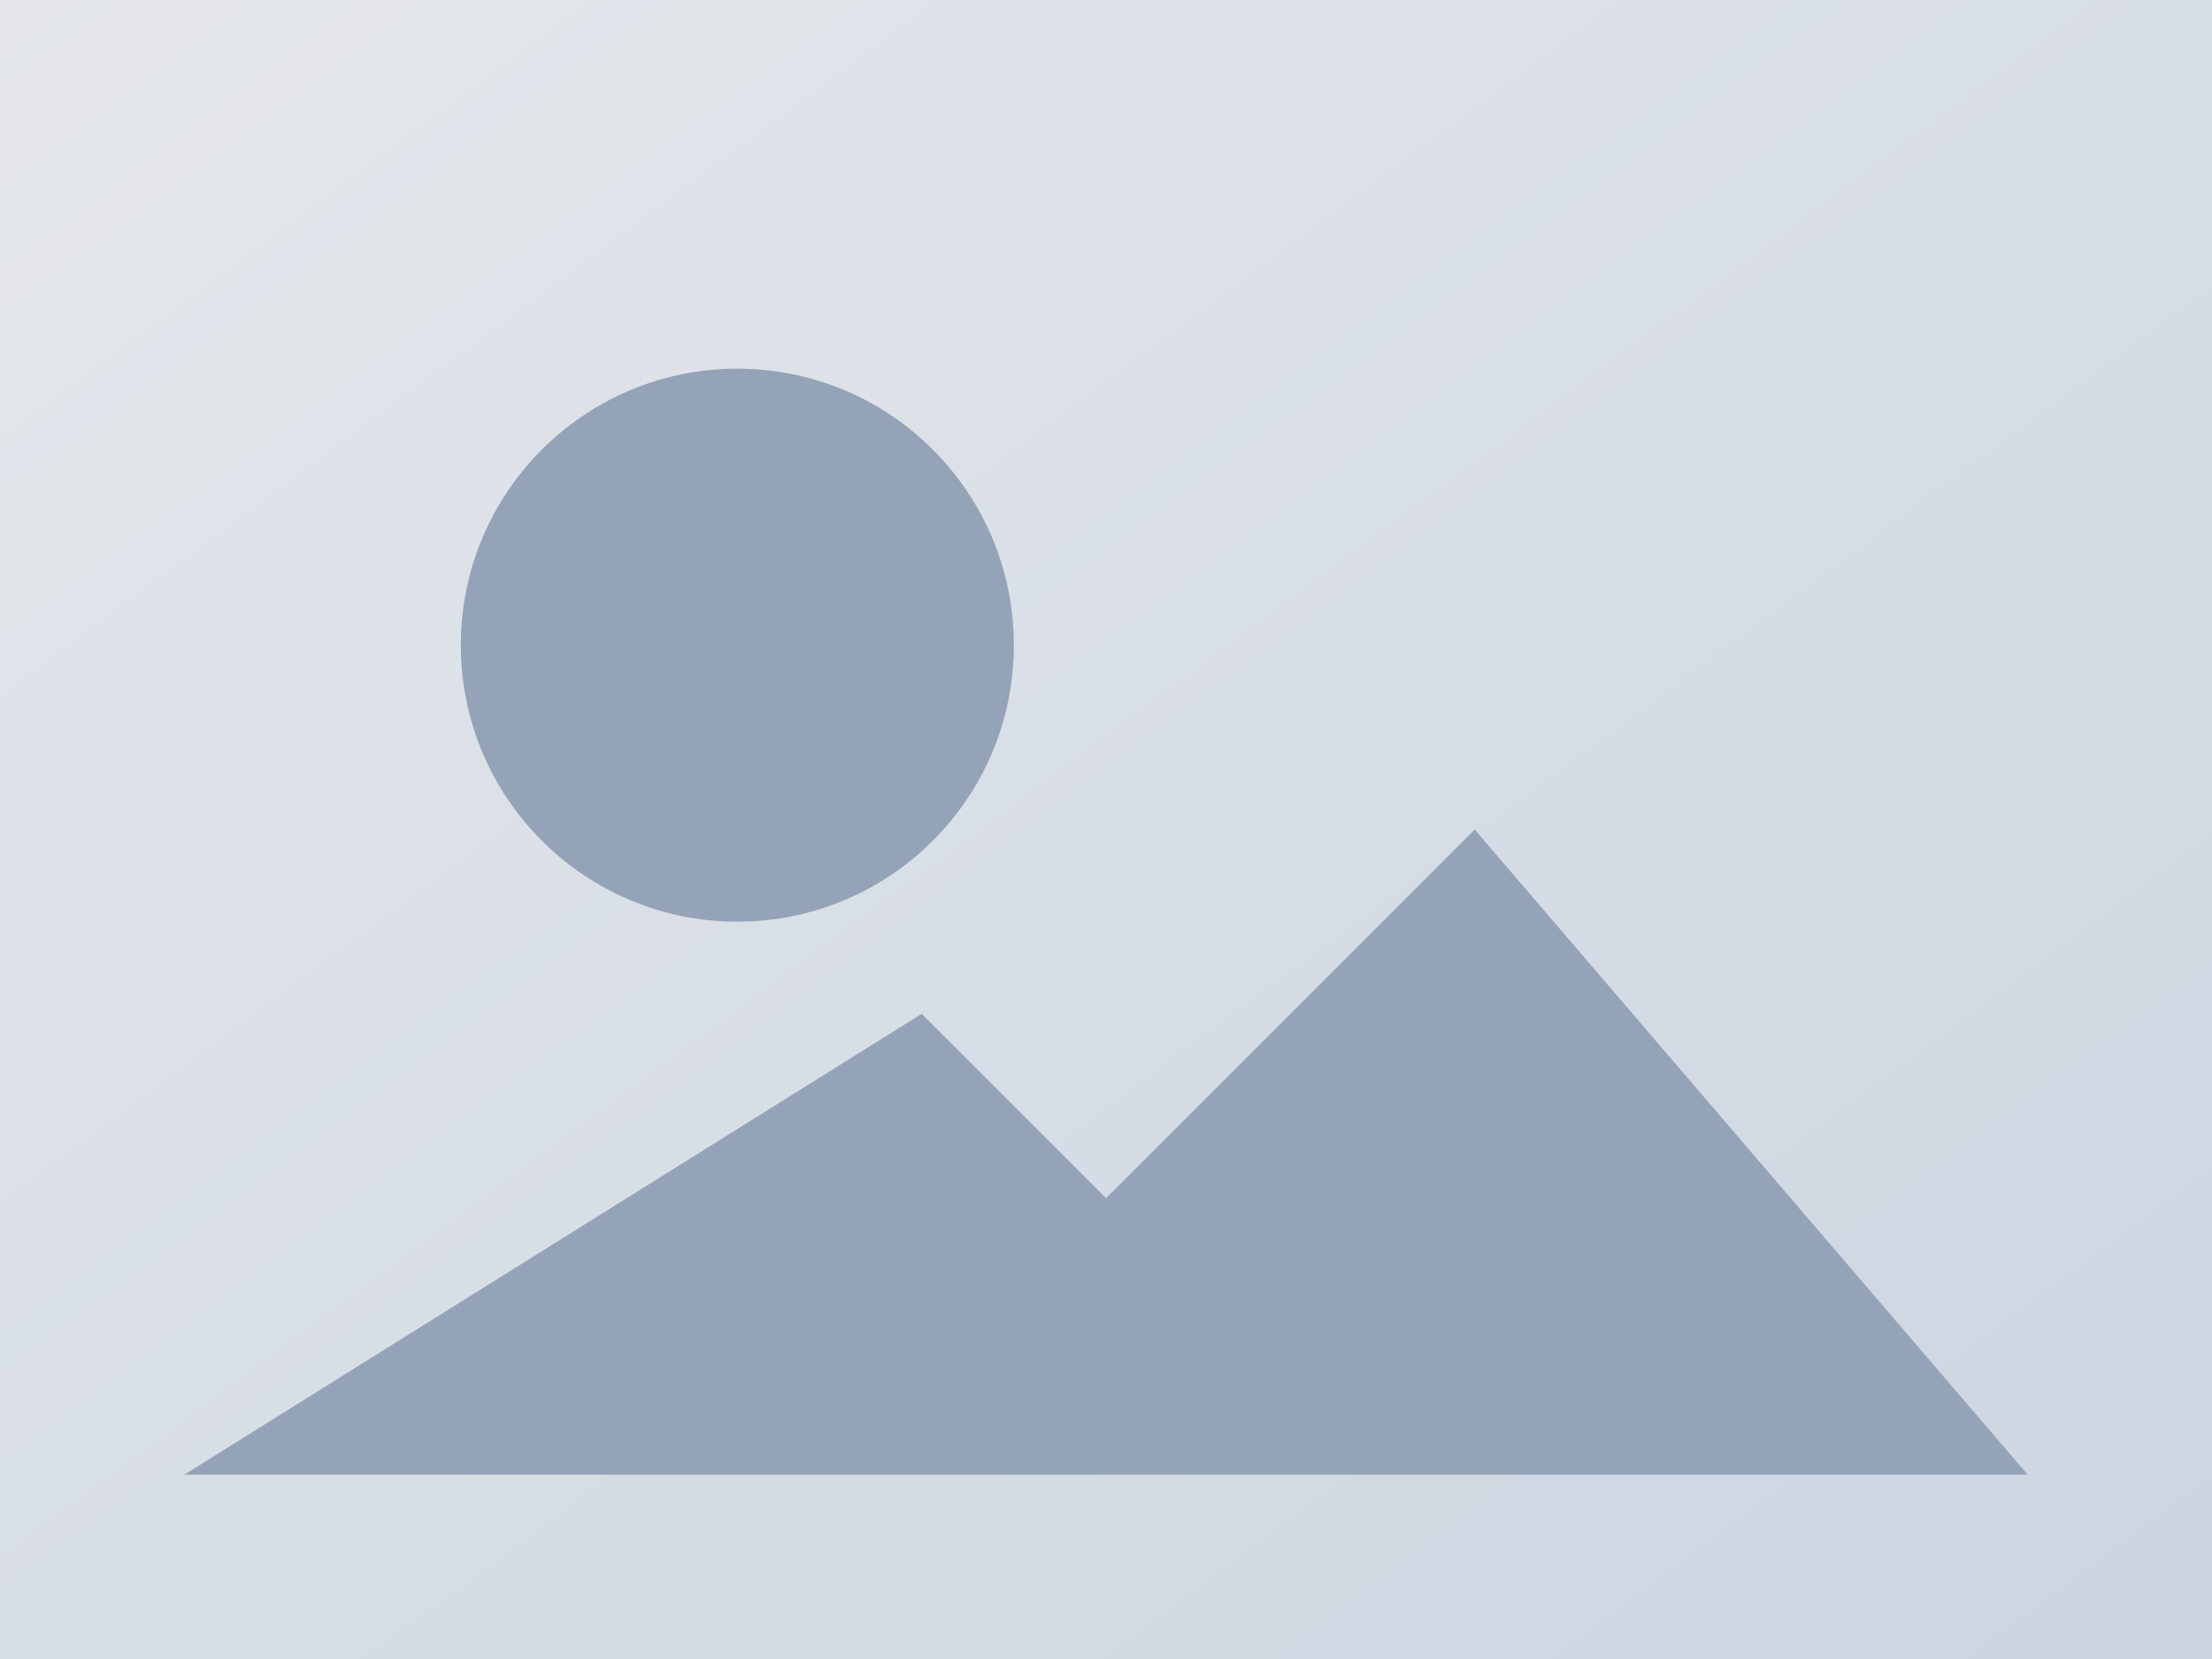
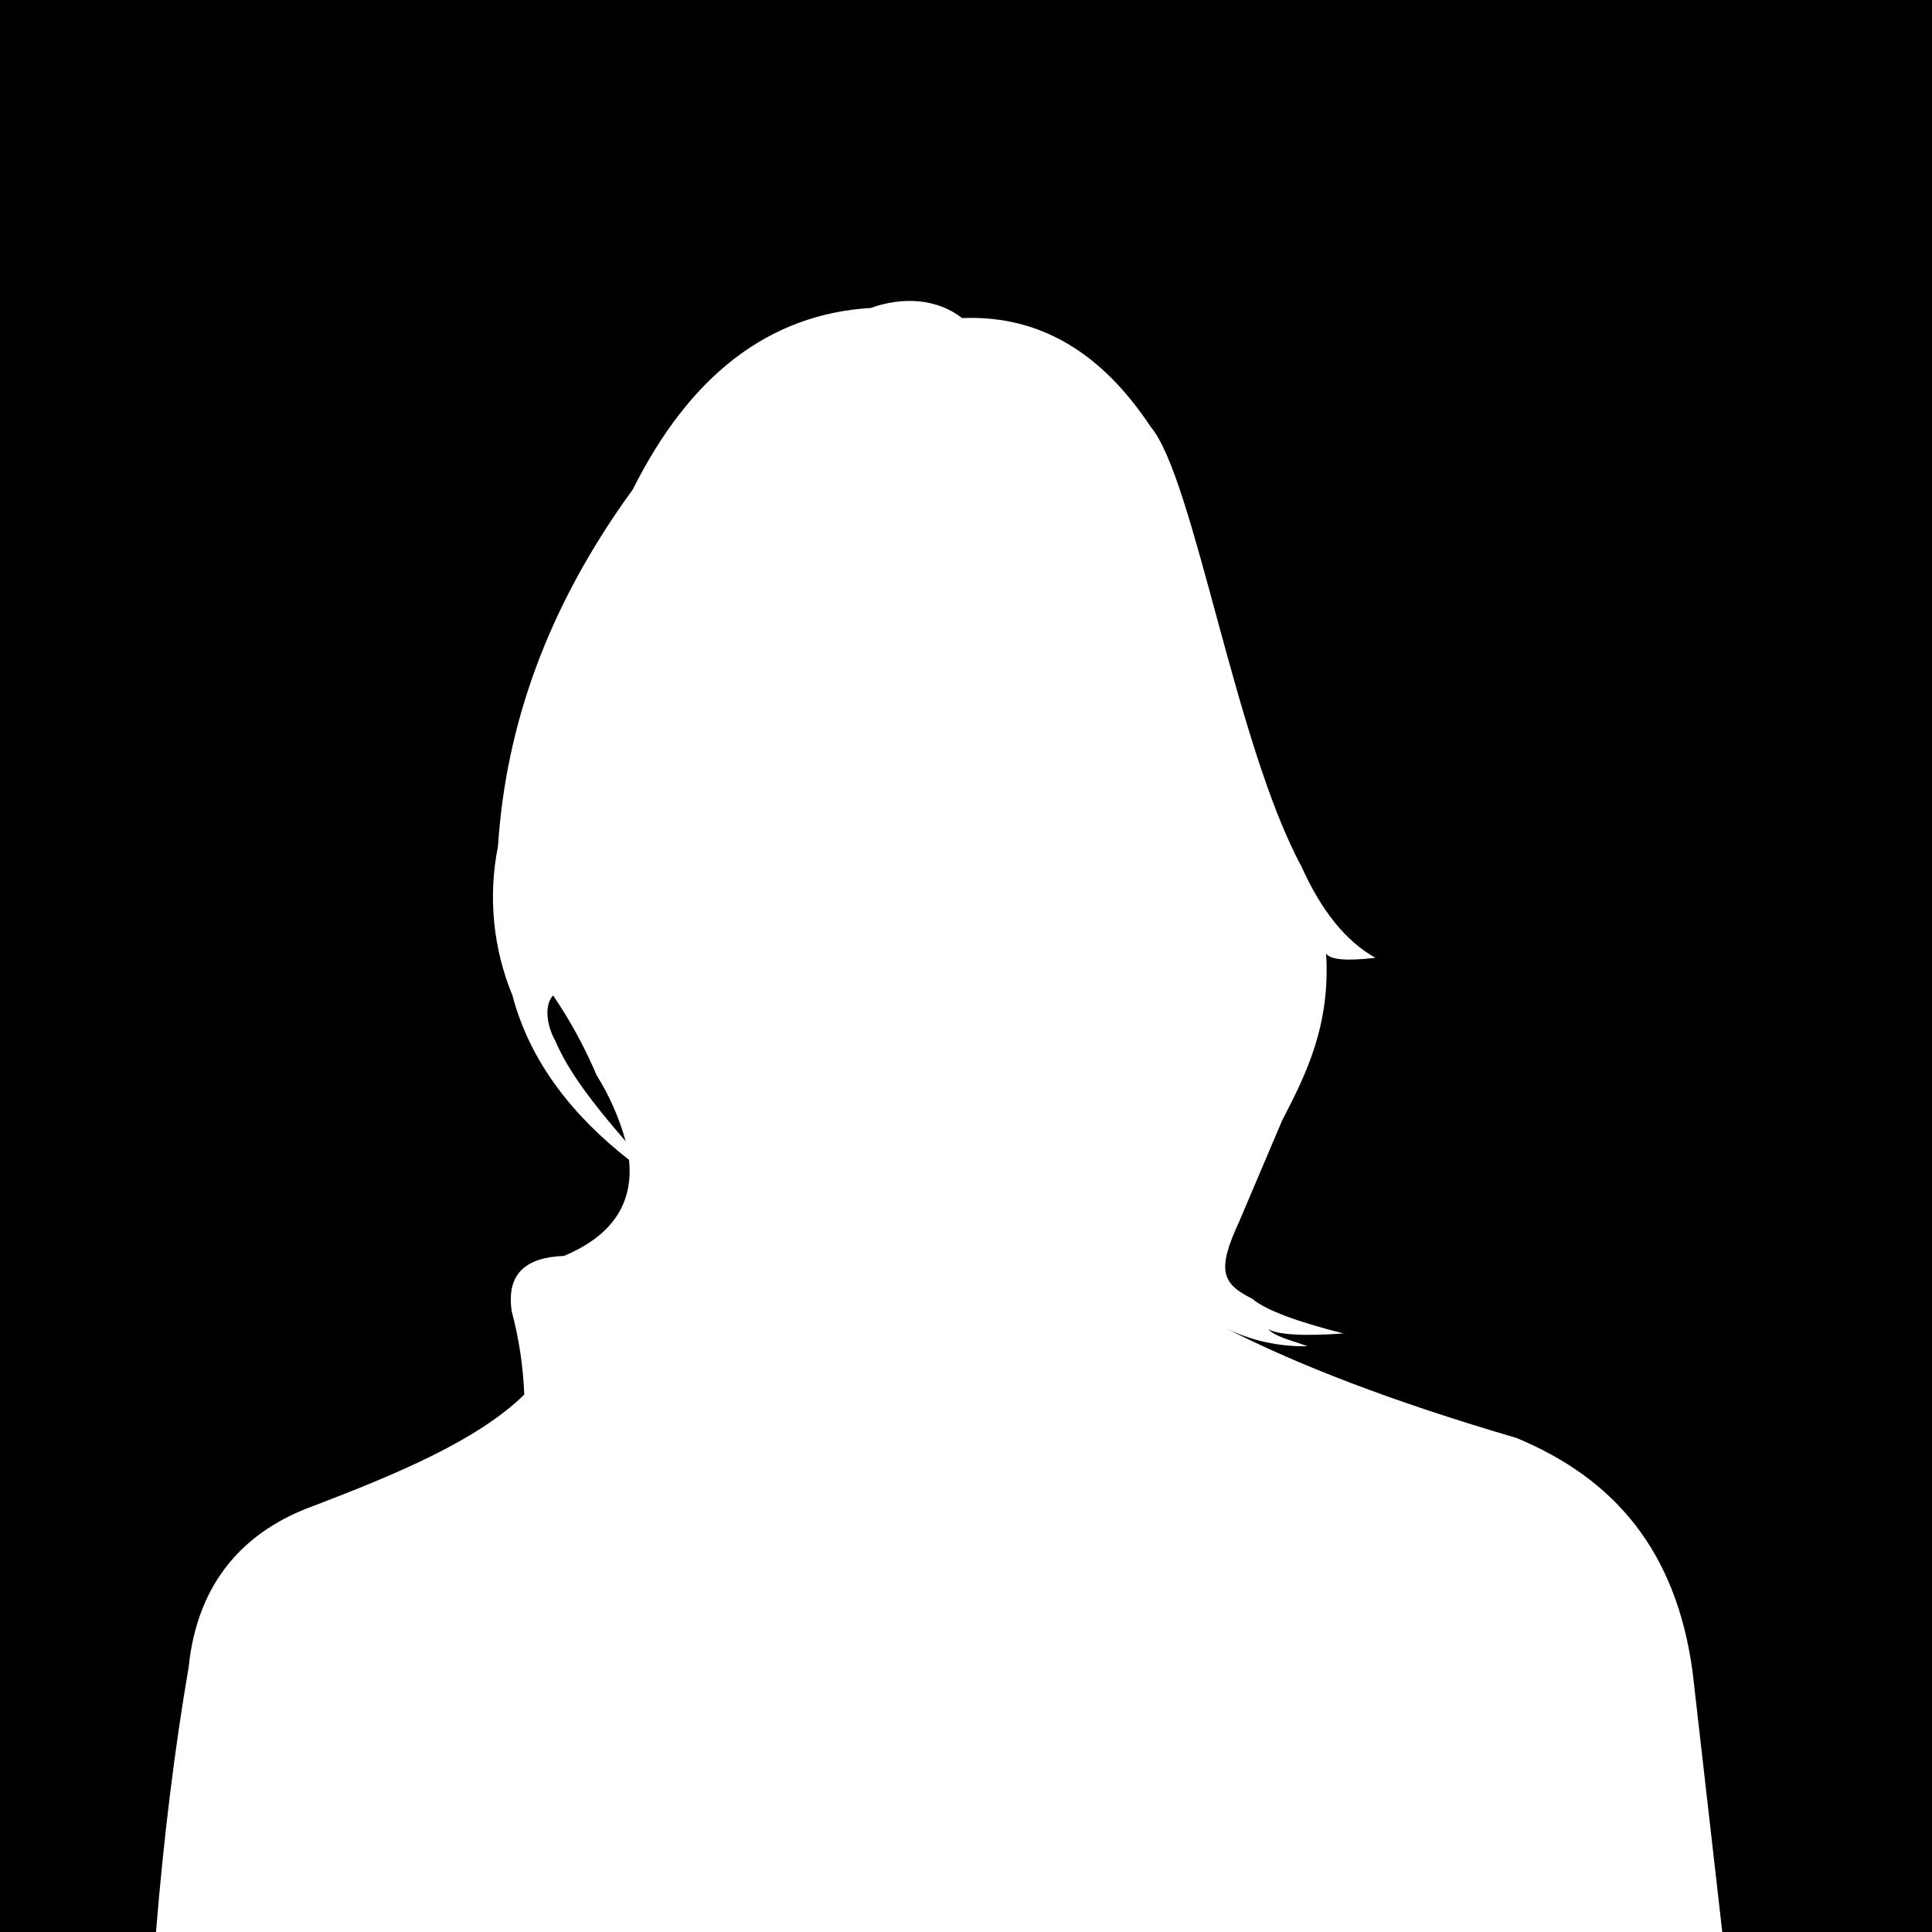
- <svg xmlns="http://www.w3.org/2000/svg" viewBox="0 0 48 36" width="480" height="360" role="img" aria-label="Fallback afbeelding">
-   <defs>
-     <linearGradient id="g" x1="0" y1="0" x2="1" y2="1">
-       <stop offset="0%" stop-color="#e5e7eb" />
-       <stop offset="100%" stop-color="#cbd5e1" />
-     </linearGradient>
-   </defs>
-   <rect width="48" height="36" fill="url(#g)" />
-   <g fill="#94a3b8">
-     <circle cx="16" cy="14" r="6" />
-     <path d="M4 32h40L32 18l-8 8-4-4-16 10z" />
-   </g>
+ <svg xmlns="http://www.w3.org/2000/svg" id="Laag_2" data-name="Laag 2" viewBox="0 0 500 500">
+   <path d="M143.7,269.35c3.46,8.13,10.11,16.68,18.22,26a64.79,64.79,0,0,0-7.52-17.09,120.74,120.74,0,0,0-11.26-20.65C140.83,260.09,141.41,265.23,143.7,269.35Z" />
+   <path d="M0,0V500H40.37q3-36.74,8.45-68.54c2.27-22.17,14.55-35.37,32.52-41.81,21.76-8.32,42.36-17,54.34-28.72a98.35,98.35,0,0,0-3.24-21.54c-1.48-9.8,3.72-14,13.52-14.36,12.56-5.27,18-13.62,16.83-24.86C148.5,289,137.19,275,132.63,257.64A66.83,66.83,0,0,1,128.88,219c2-30.85,12.53-61.65,34.91-92.36C178.53,97.14,199,81.28,225.36,79.7c8.09-2.92,17-2.53,23.65,2.62,20.55-.85,36.44,9.45,48.8,28.16,11.18,13.19,21.85,82.09,39,113.75,5.13,11.45,11.5,19.38,19.15,23.65-7.4.87-11.71.52-12.76-1.12,1.12,18.39-5,30.95-11.36,43.17l-11.17,26.28c-5.72,12.39-4.62,15.94,3.38,19.89,3.67,3.1,12.16,6.09,23.65,9-11,.77-17,.27-19.52-1.12,2,2,5.29,2.67,10.23,4.41A45.29,45.29,0,0,1,317,343.61c18.57,9.53,43.1,19.05,75.46,28.53,25.5,10.6,41.33,29.31,45.58,60.49L445.72,500H500V0Z" />
</svg>
